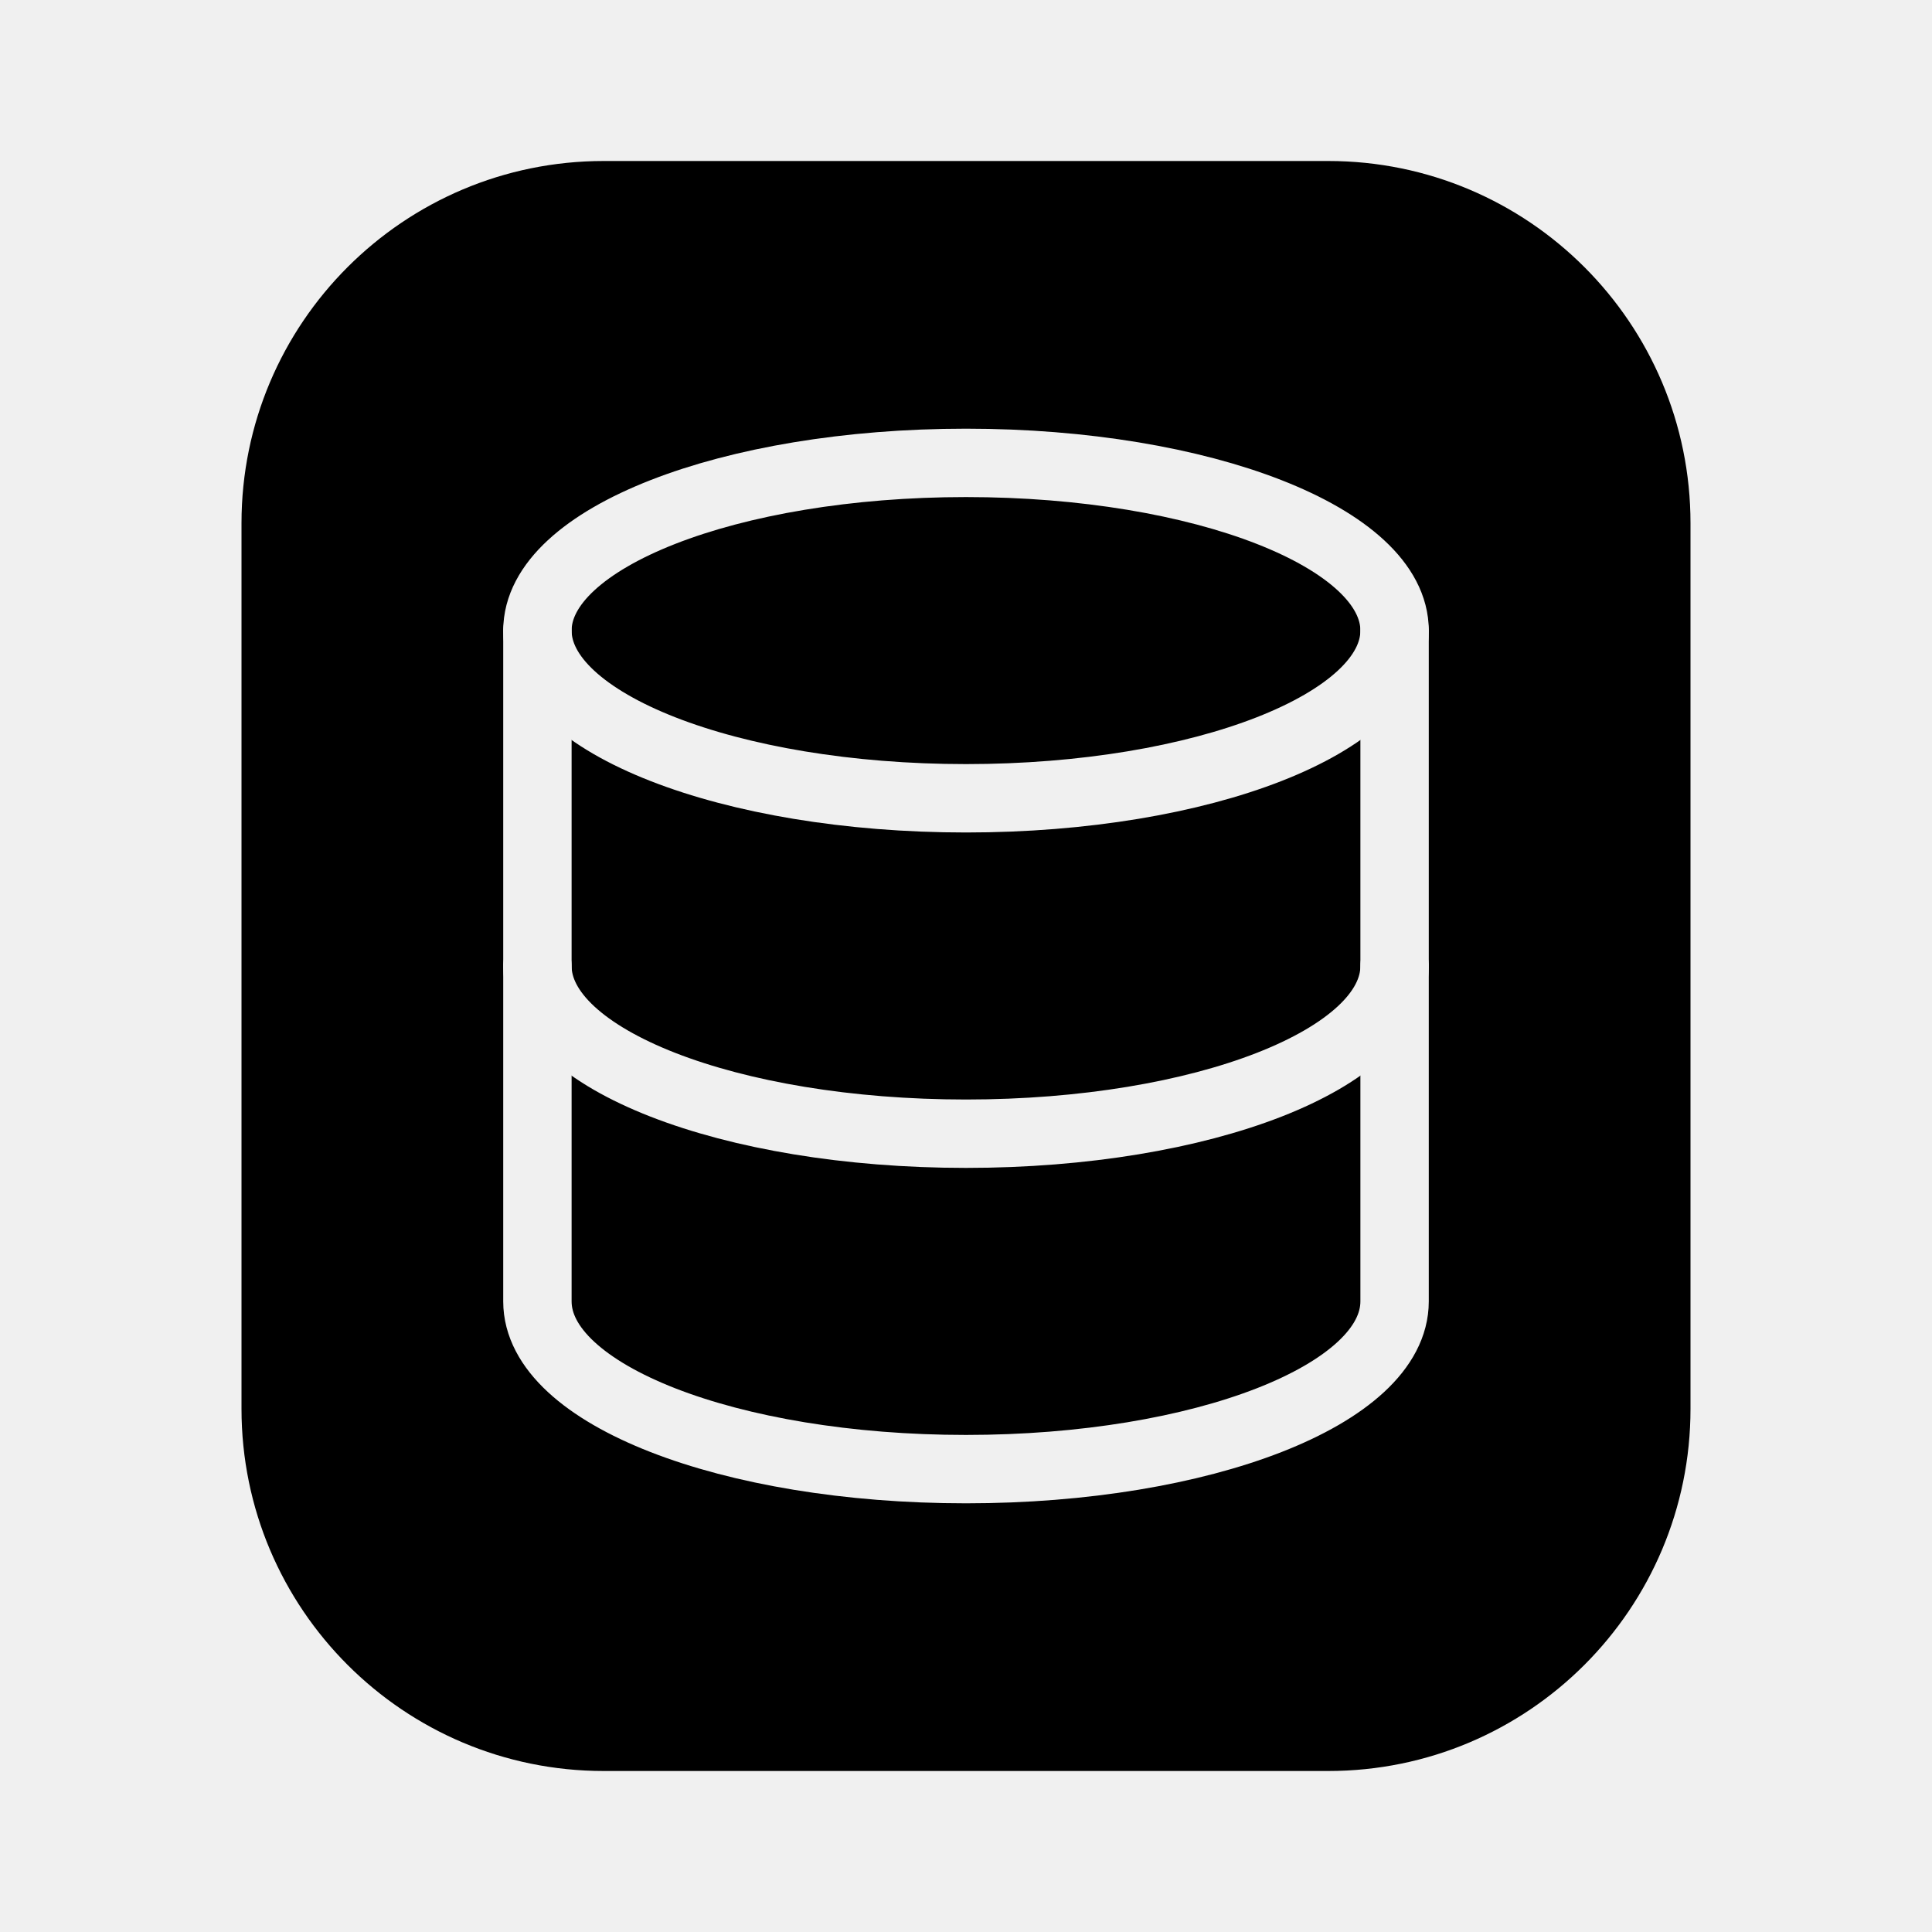
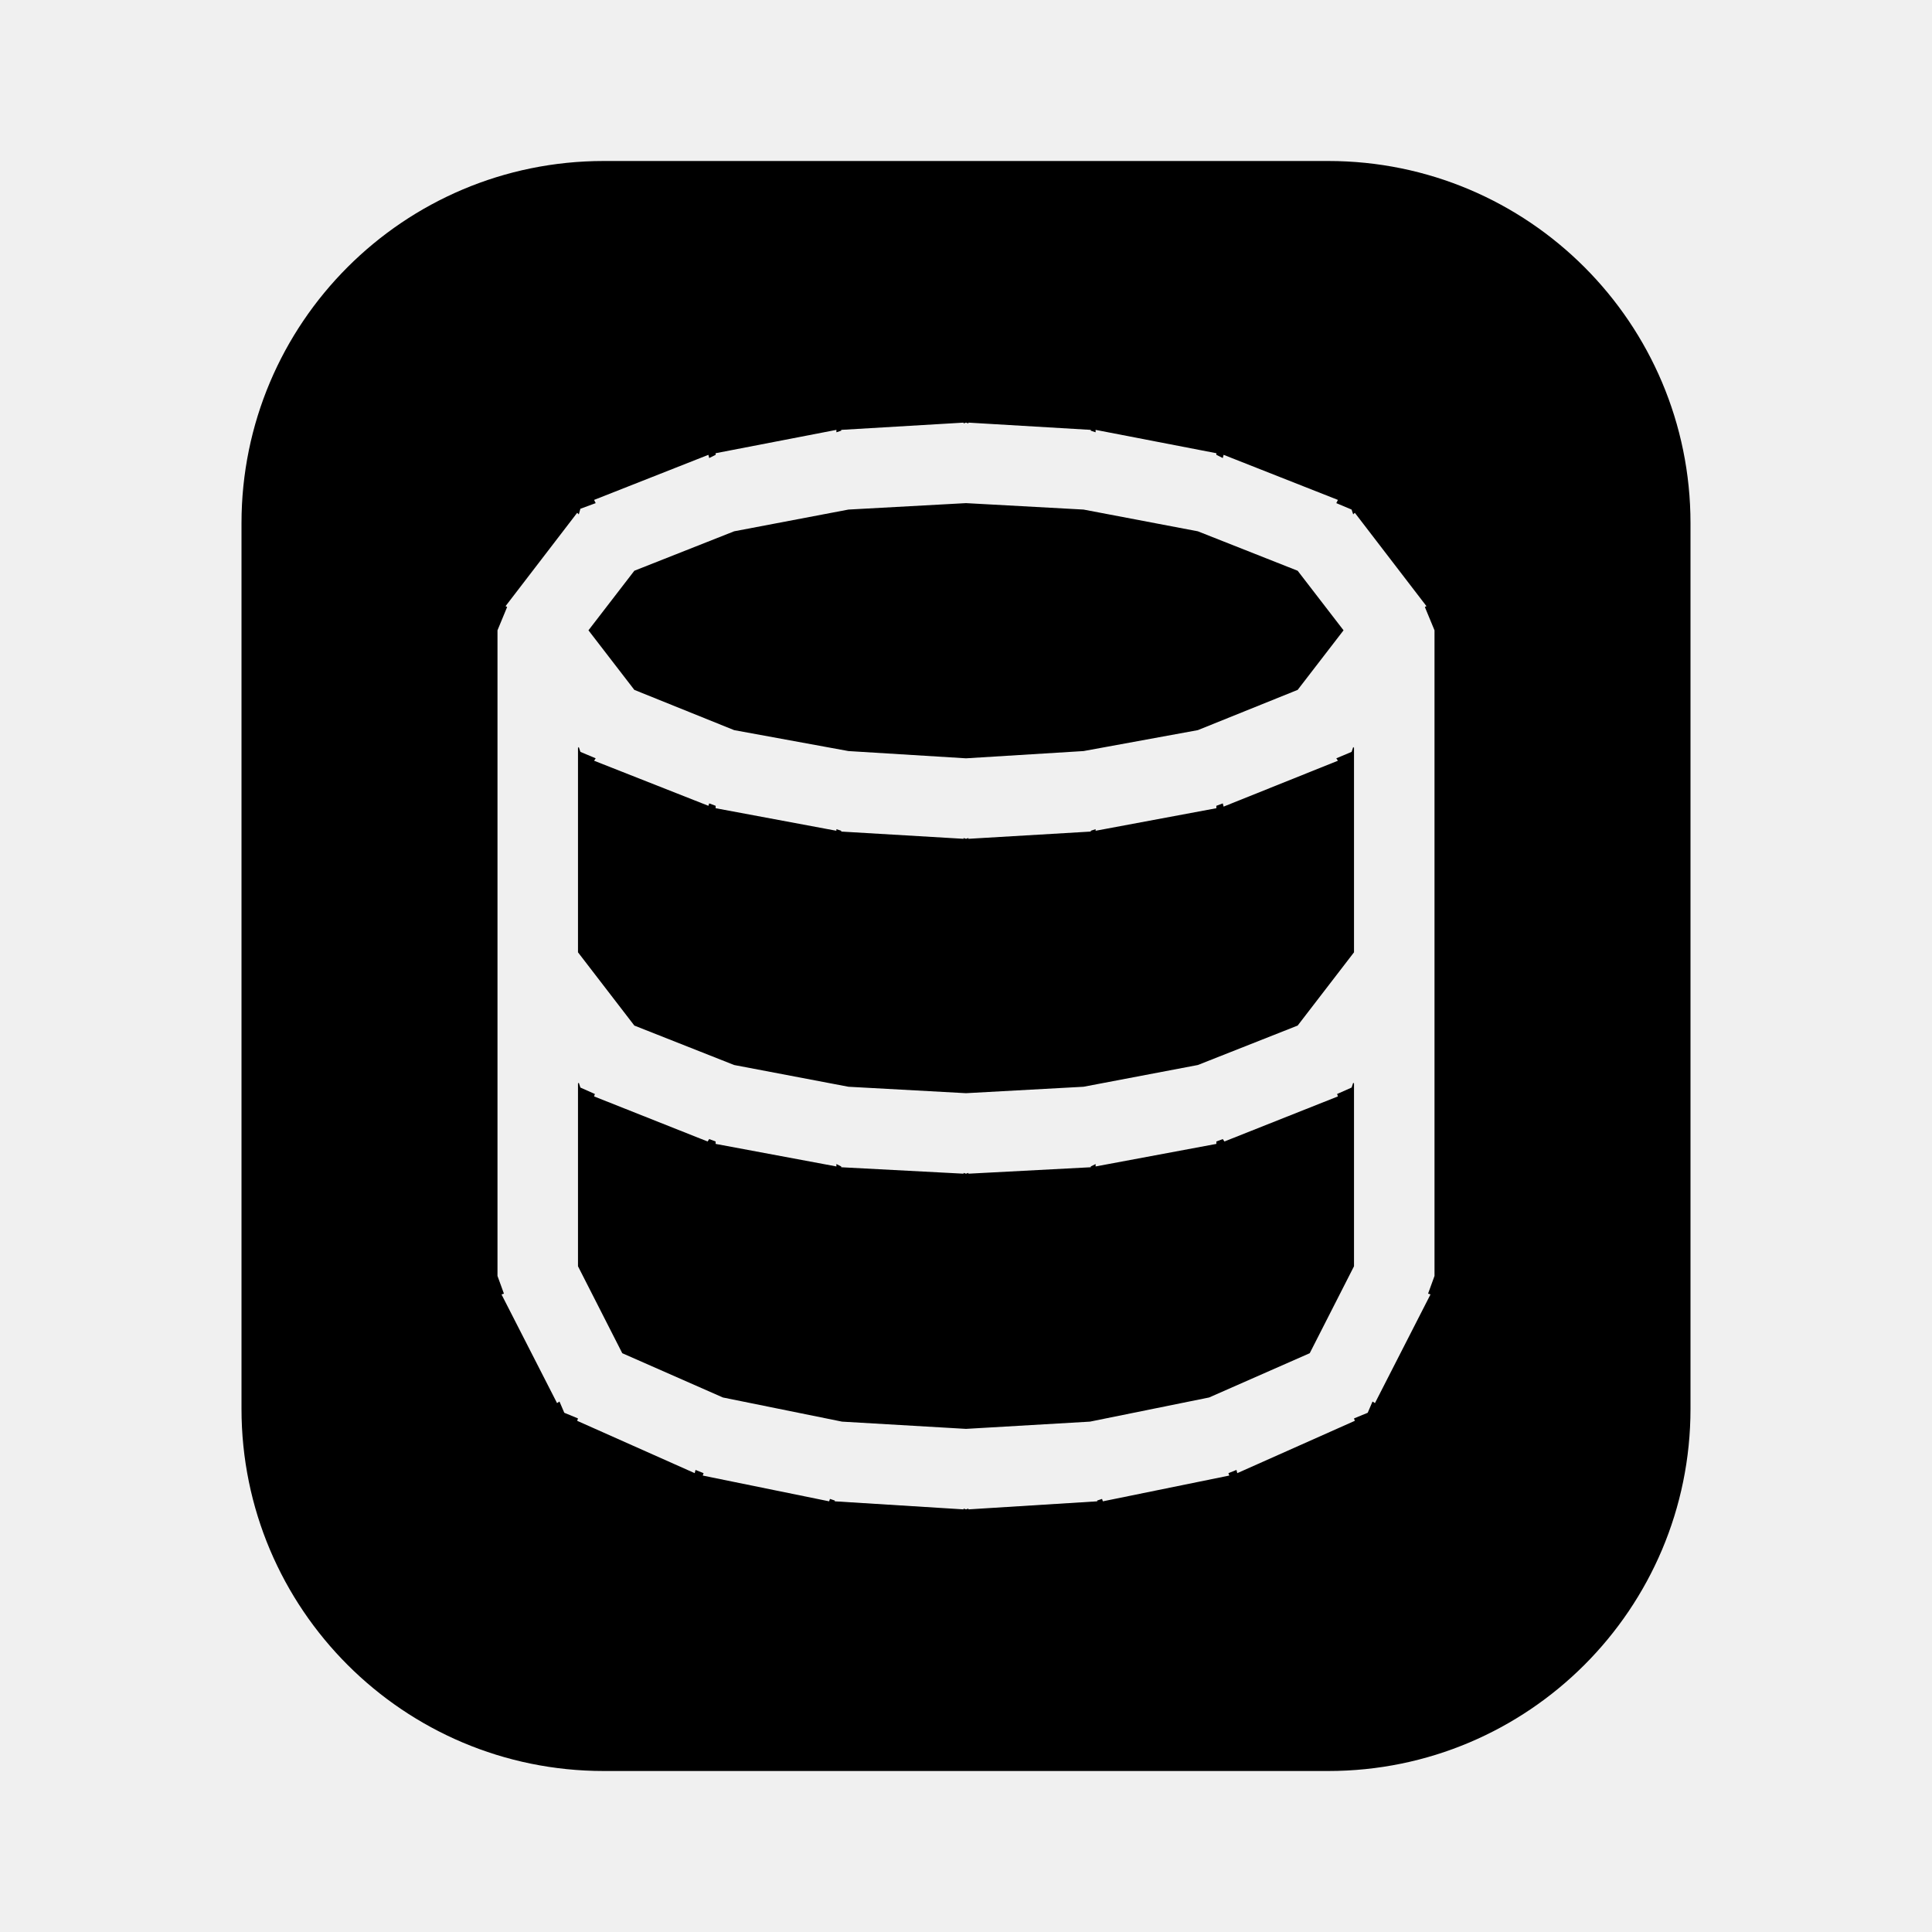
<svg xmlns="http://www.w3.org/2000/svg" viewBox="0 0 24 24">
-   <defs>
-     <mask id="fi9" maskUnits="userSpaceOnUse" x="0" y="0" width="24" height="24">
-       <rect x="0" y="0" width="24" height="24" fill="#fff" />
-       <g stroke-width="0.734" class="glyph" transform="translate(-1.888889 -1.888888) scale(1.157407)">
-         <ellipse cx="12" cy="8.4" rx="4.6" ry="1.8" stroke="#000" fill="none" />
-         <path d="M7.4 8.4v7.2c0 1 2.06 1.8 4.6 1.8s4.6-.8 4.6-1.8V8.4" stroke="#000" stroke-linecap="round" stroke-linejoin="round" fill="none" />
-         <path d="M7.4 12c0 1 2.06 1.8 4.6 1.8s4.6-.8 4.6-1.8" stroke="#000" stroke-linecap="round" stroke-linejoin="round" fill="none" />
-       </g>
-     </mask>
-   </defs>
-   <rect x="3" y="2" width="18" height="20" rx="4.5" fill="currentColor" mask="url(#fi9)" />
+   <path fill="currentColor" fill-rule="evenodd" d="M7.5 2H16.5A4.5 4.5 0 0 1 21 6.5V17.5A4.5 4.5 0 0 1 16.5 22H7.5A4.5 4.5 0 0 1 3 17.5V6.5A4.5 4.5 0 0 1 7.5 2ZM6.18 7.83L6.30 7.54L6.28 7.53L7.17 6.37L7.19 6.39L7.21 6.32L7.40 6.25L7.38 6.21L8.80 5.65L8.81 5.69L8.89 5.65L8.89 5.63L10.39 5.34L10.39 5.37L10.45 5.35L10.45 5.34L11.97 5.25L11.97 5.26L12.00 5.25L12.03 5.26L12.03 5.25L13.55 5.34L13.55 5.35L13.61 5.37L13.61 5.34L15.11 5.63L15.11 5.65L15.19 5.69L15.20 5.65L16.62 6.21L16.60 6.25L16.79 6.33L16.81 6.39L16.83 6.37L17.72 7.53L17.70 7.54L17.82 7.83L17.82 15.85L17.74 16.07L17.77 16.08L17.08 17.43L17.05 17.41L16.99 17.55L16.82 17.62L16.83 17.65L15.37 18.30L15.36 18.26L15.26 18.30L15.27 18.33L13.70 18.65L13.69 18.62L13.63 18.64L13.63 18.65L12.03 18.75L12.03 18.74L12.00 18.75L11.97 18.74L11.97 18.75L10.37 18.65L10.37 18.64L10.31 18.62L10.30 18.65L8.73 18.33L8.74 18.30L8.64 18.26L8.63 18.30L7.17 17.65L7.18 17.62L7.01 17.55L6.95 17.41L6.92 17.43L6.23 16.08L6.26 16.07L6.18 15.85L6.18 11.04L6.18 11.04L6.18 11.04L6.18 9.44L6.18 7.83L6.18 7.83L6.18 7.83ZM7.18 11.04L7.18 11.83L7.88 12.74L9.12 13.23L10.54 13.50L12.00 13.58L13.46 13.50L14.88 13.23L16.12 12.74L16.82 11.83L16.82 9.29L16.81 9.28L16.79 9.34L16.60 9.42L16.62 9.45L15.20 10.02L15.19 9.98L15.11 10.01L15.11 10.04L13.61 10.32L13.61 10.30L13.55 10.32L13.55 10.33L12.03 10.42L12.03 10.41L12.00 10.42L11.97 10.41L11.97 10.42L10.45 10.33L10.45 10.32L10.39 10.30L10.39 10.32L8.89 10.04L8.89 10.01L8.81 9.98L8.80 10.01L7.38 9.45L7.40 9.42L7.21 9.34L7.19 9.28L7.18 9.29L7.18 9.44L7.18 9.44L7.18 9.44L7.18 9.44L7.18 9.44L7.18 11.04ZM7.18 13.46L7.18 15.73L7.73 16.81L8.98 17.36L10.46 17.66L12.00 17.75L13.54 17.66L15.02 17.36L16.27 16.81L16.82 15.73L16.82 13.46L16.81 13.45L16.79 13.51L16.61 13.59L16.62 13.62L15.21 14.18L15.19 14.15L15.11 14.18L15.11 14.21L13.61 14.49L13.61 14.46L13.55 14.49L13.55 14.50L12.03 14.58L12.03 14.57L12.00 14.58L11.97 14.57L11.97 14.58L10.45 14.50L10.45 14.49L10.39 14.46L10.39 14.49L8.89 14.21L8.89 14.18L8.81 14.15L8.79 14.18L7.38 13.62L7.39 13.59L7.21 13.51L7.19 13.45L7.18 13.46ZM7.31 7.83L7.88 8.57L9.12 9.07L10.54 9.33L12.00 9.42L13.46 9.33L14.88 9.07L16.12 8.57L16.69 7.83L16.12 7.09L14.88 6.60L13.46 6.33L12.00 6.25L10.54 6.33L9.12 6.60L7.88 7.09L7.31 7.83Z" />
</svg>
